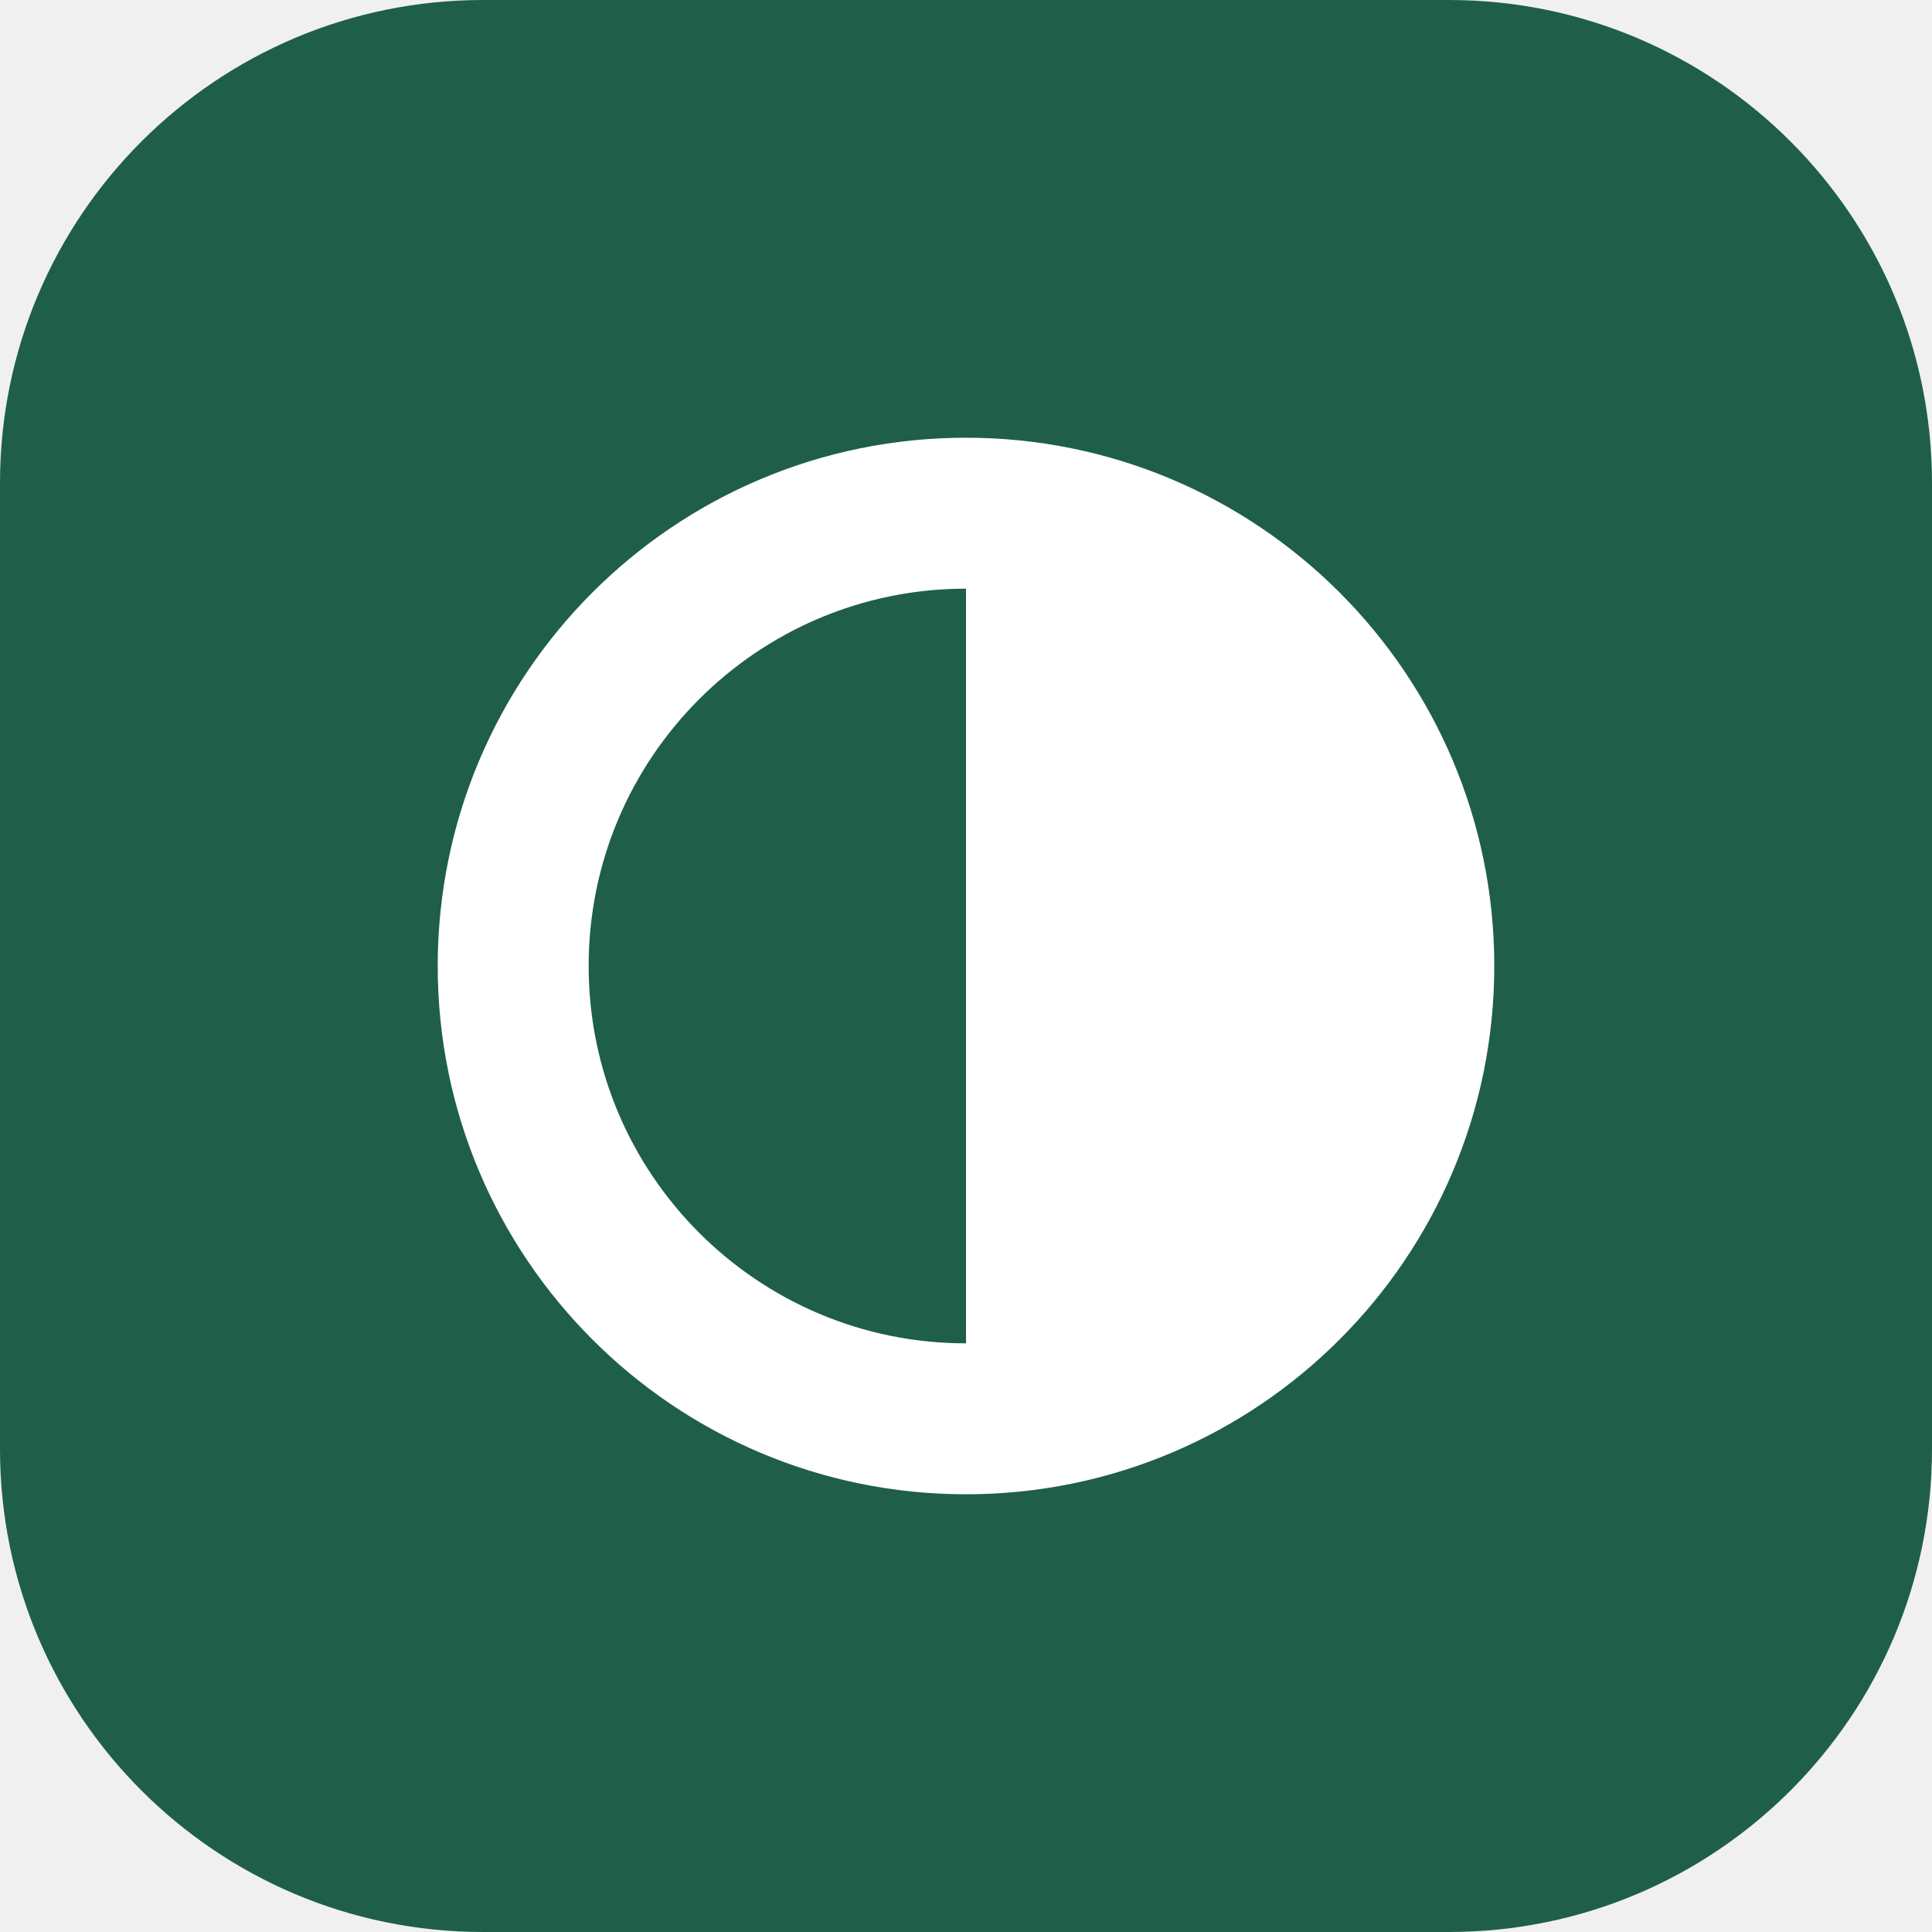
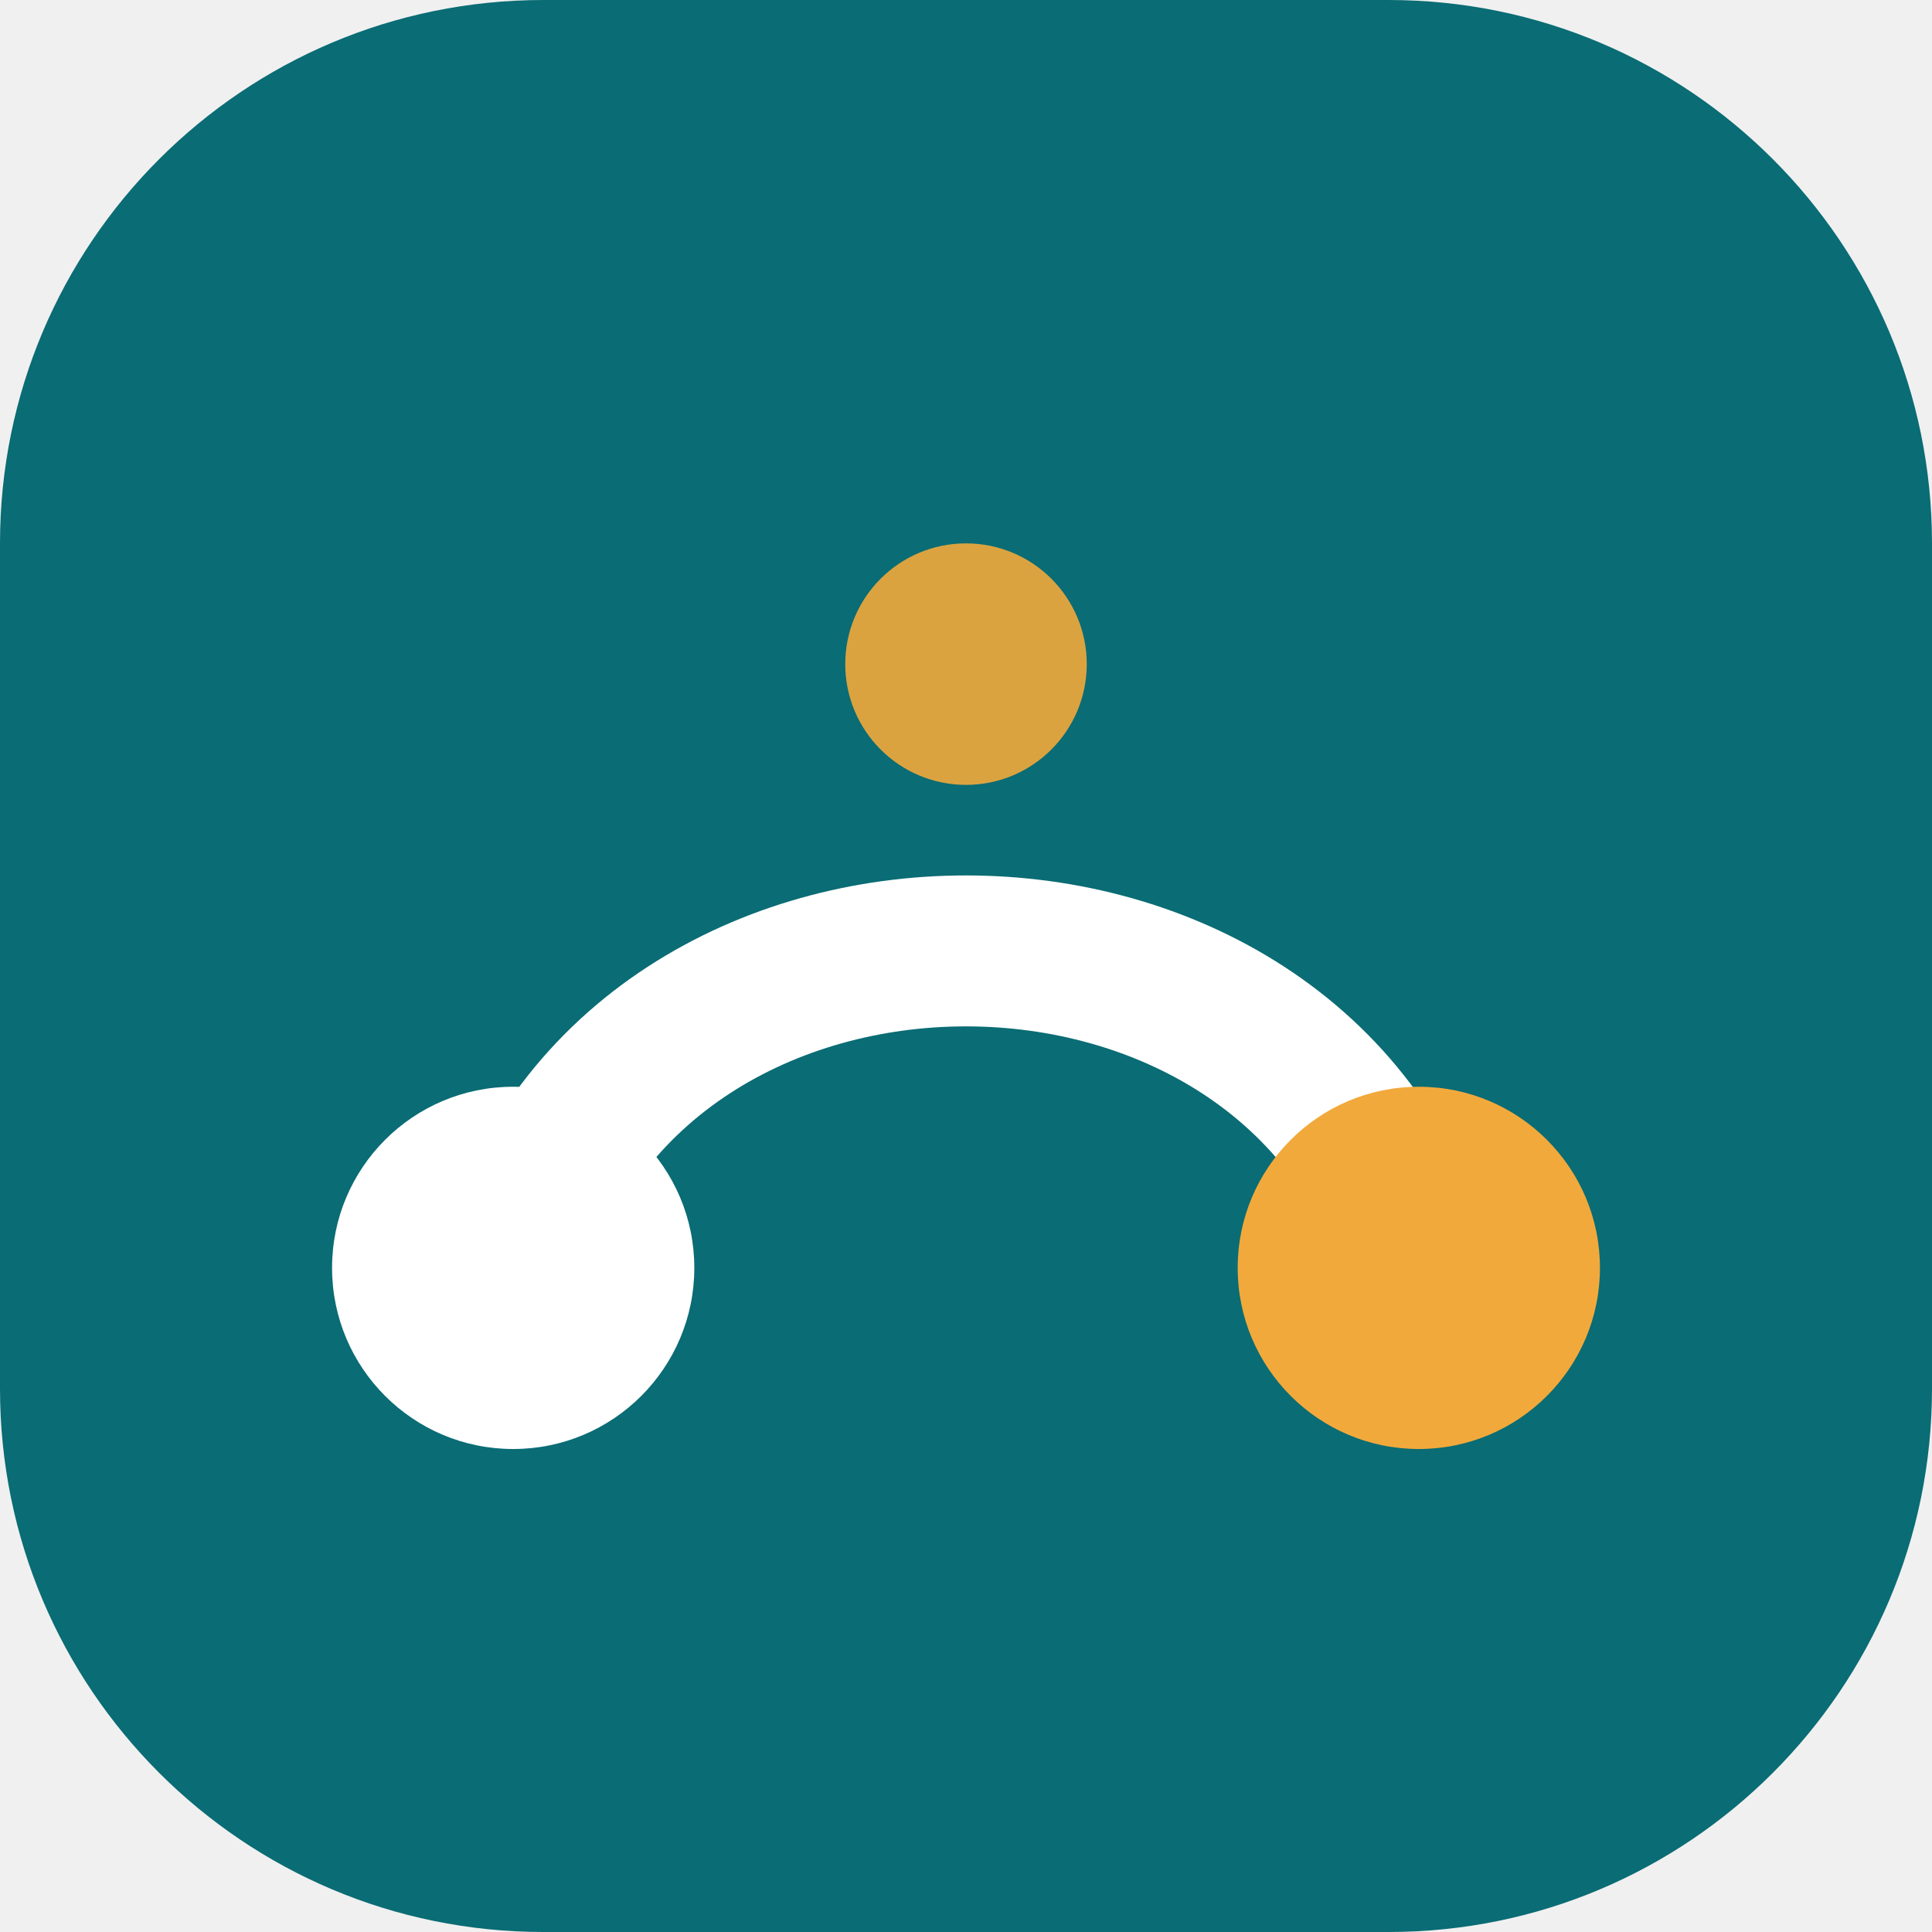
<svg xmlns="http://www.w3.org/2000/svg" viewBox="0 0 64 64">
-   <rect width="64" height="64" rx="16" fill="#1f5f4a" />
-   <circle cx="32" cy="32" r="15" fill="none" stroke="#fff" stroke-width="5" />
-   <path d="M32 17a15 15 0 0 1 0 30z" fill="#fff" />
+   <rect width="64" height="64" rx="18" fill="#0a6c74" />
+   <path d="M17 42c4-14 26-14 30 0" fill="none" stroke="#fff" stroke-width="5" stroke-linecap="round" />
+   <circle cx="17" cy="42" r="6" fill="#fff" />
+   <circle cx="47" cy="42" r="6" fill="#f2a93b" />
+   <circle cx="32" cy="22" r="4" fill="#f2a93b" opacity=".9" />
</svg>
